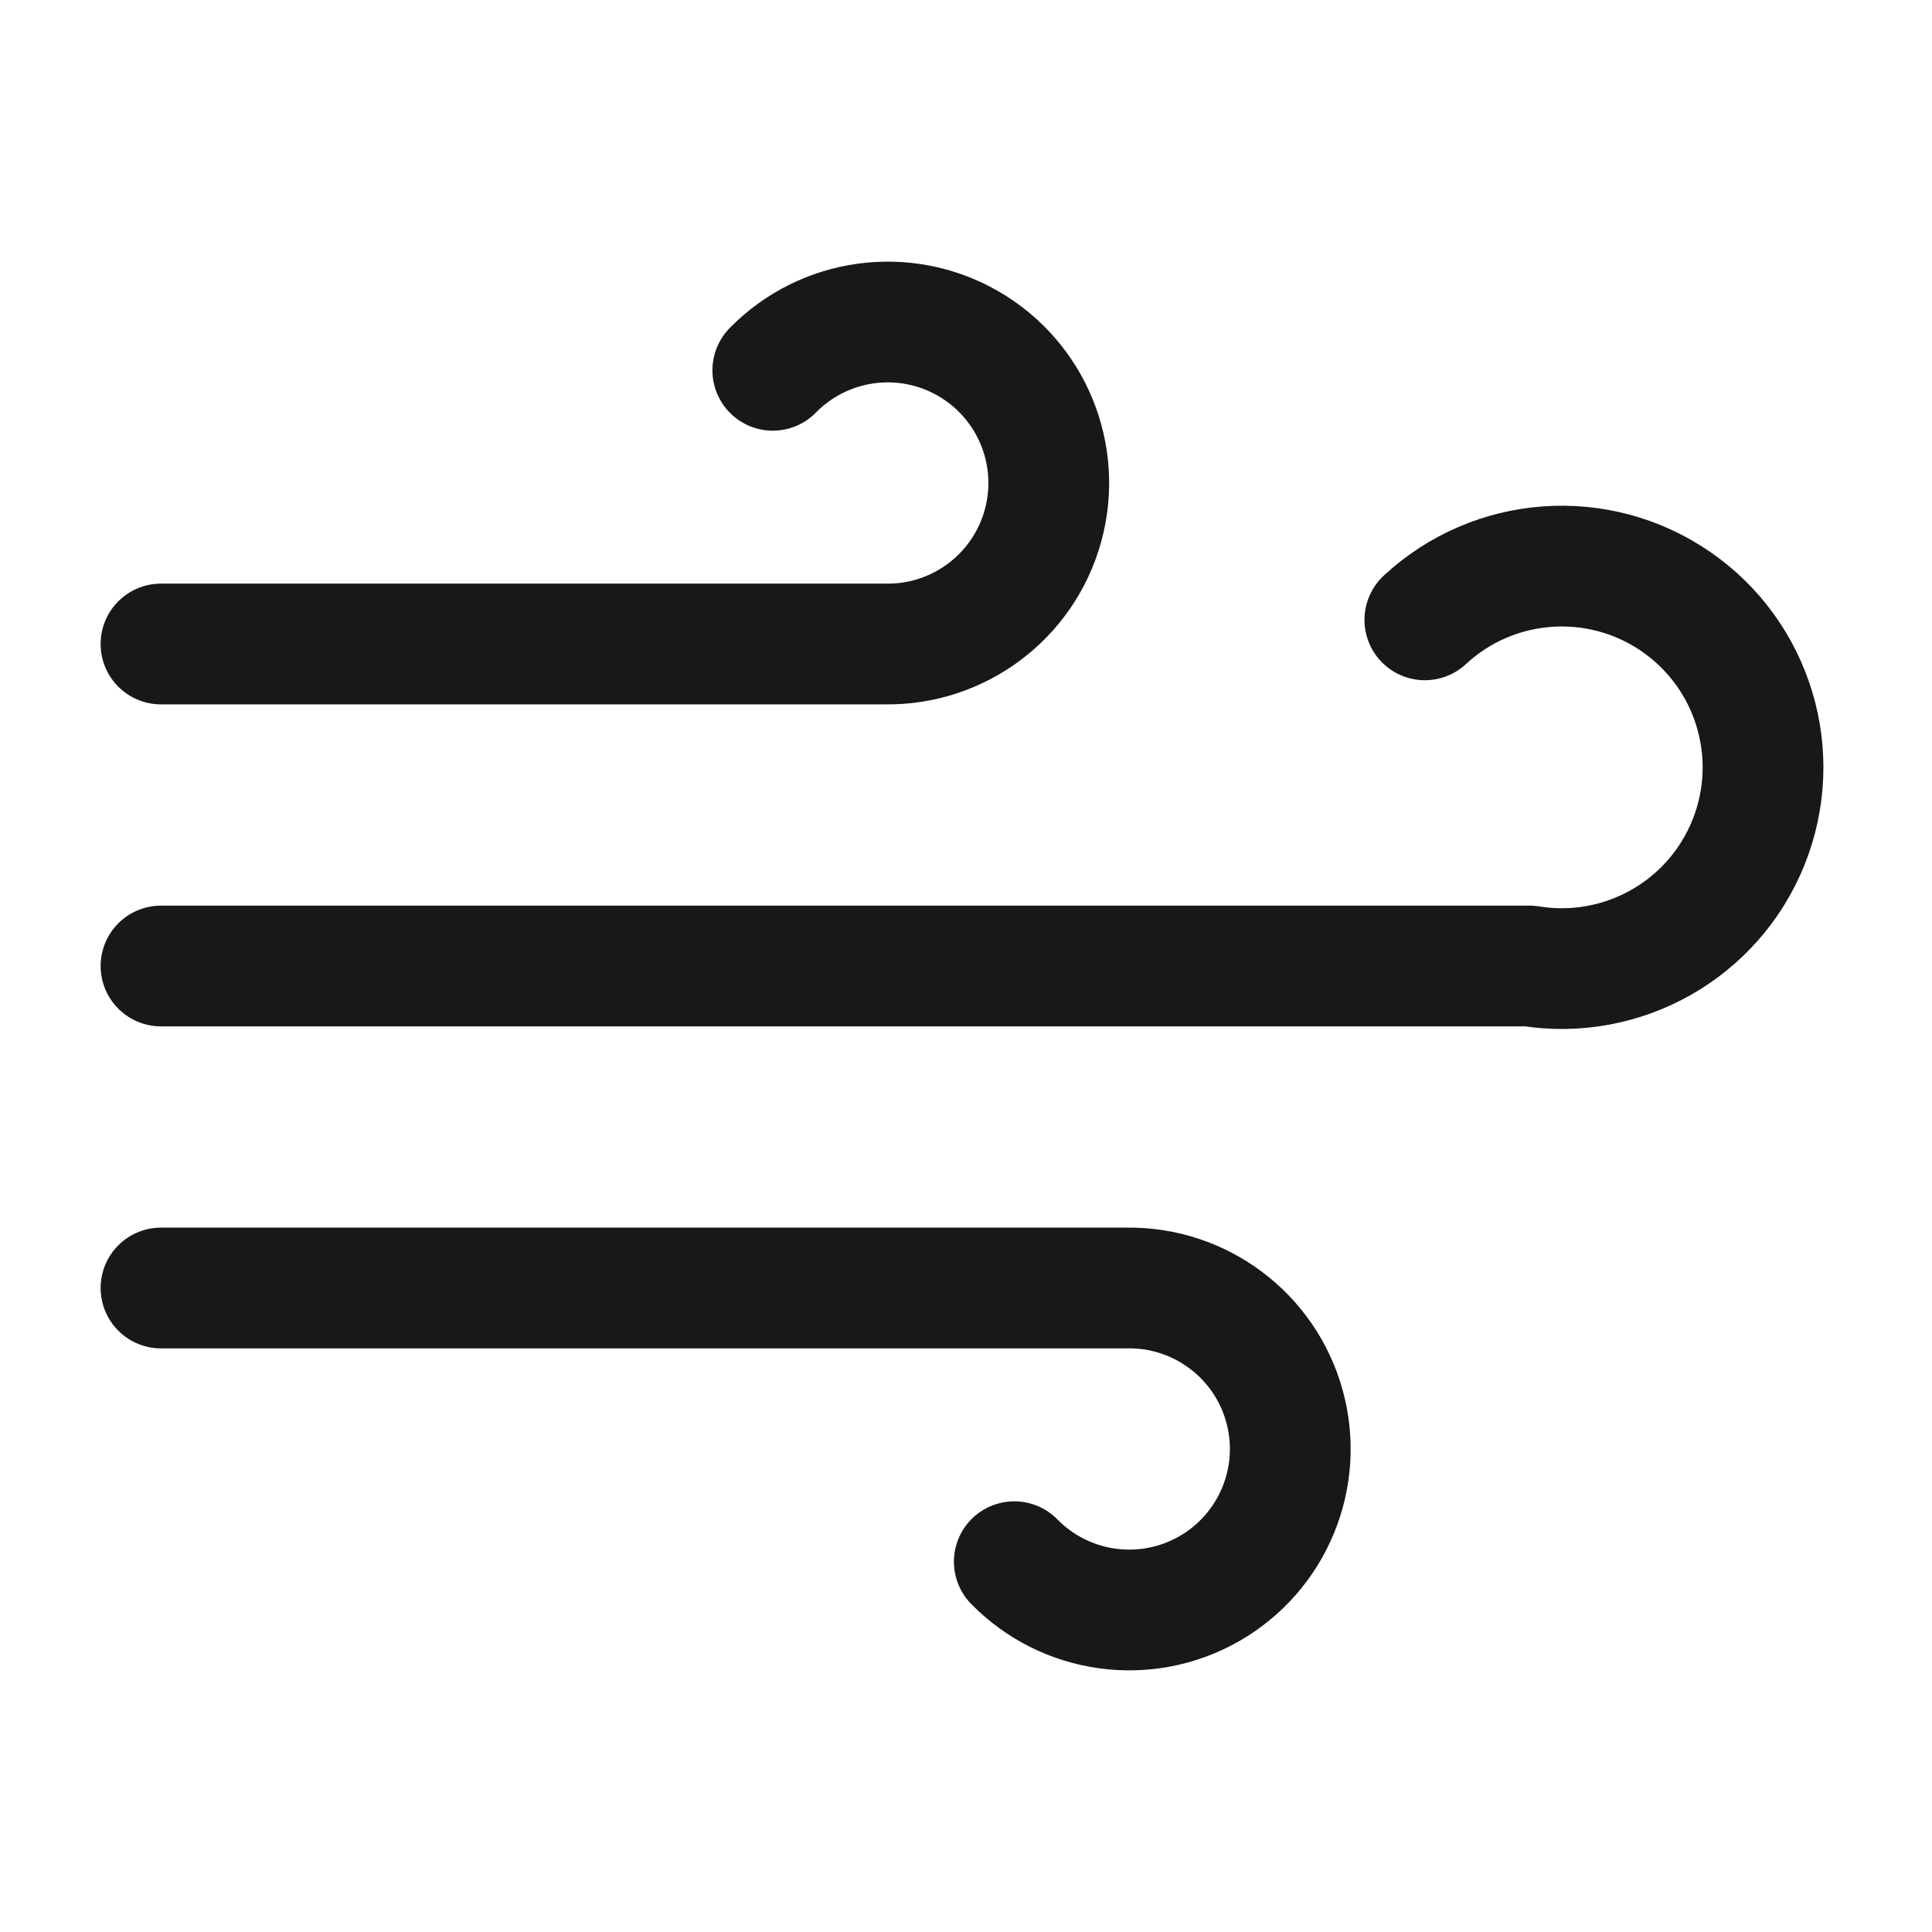
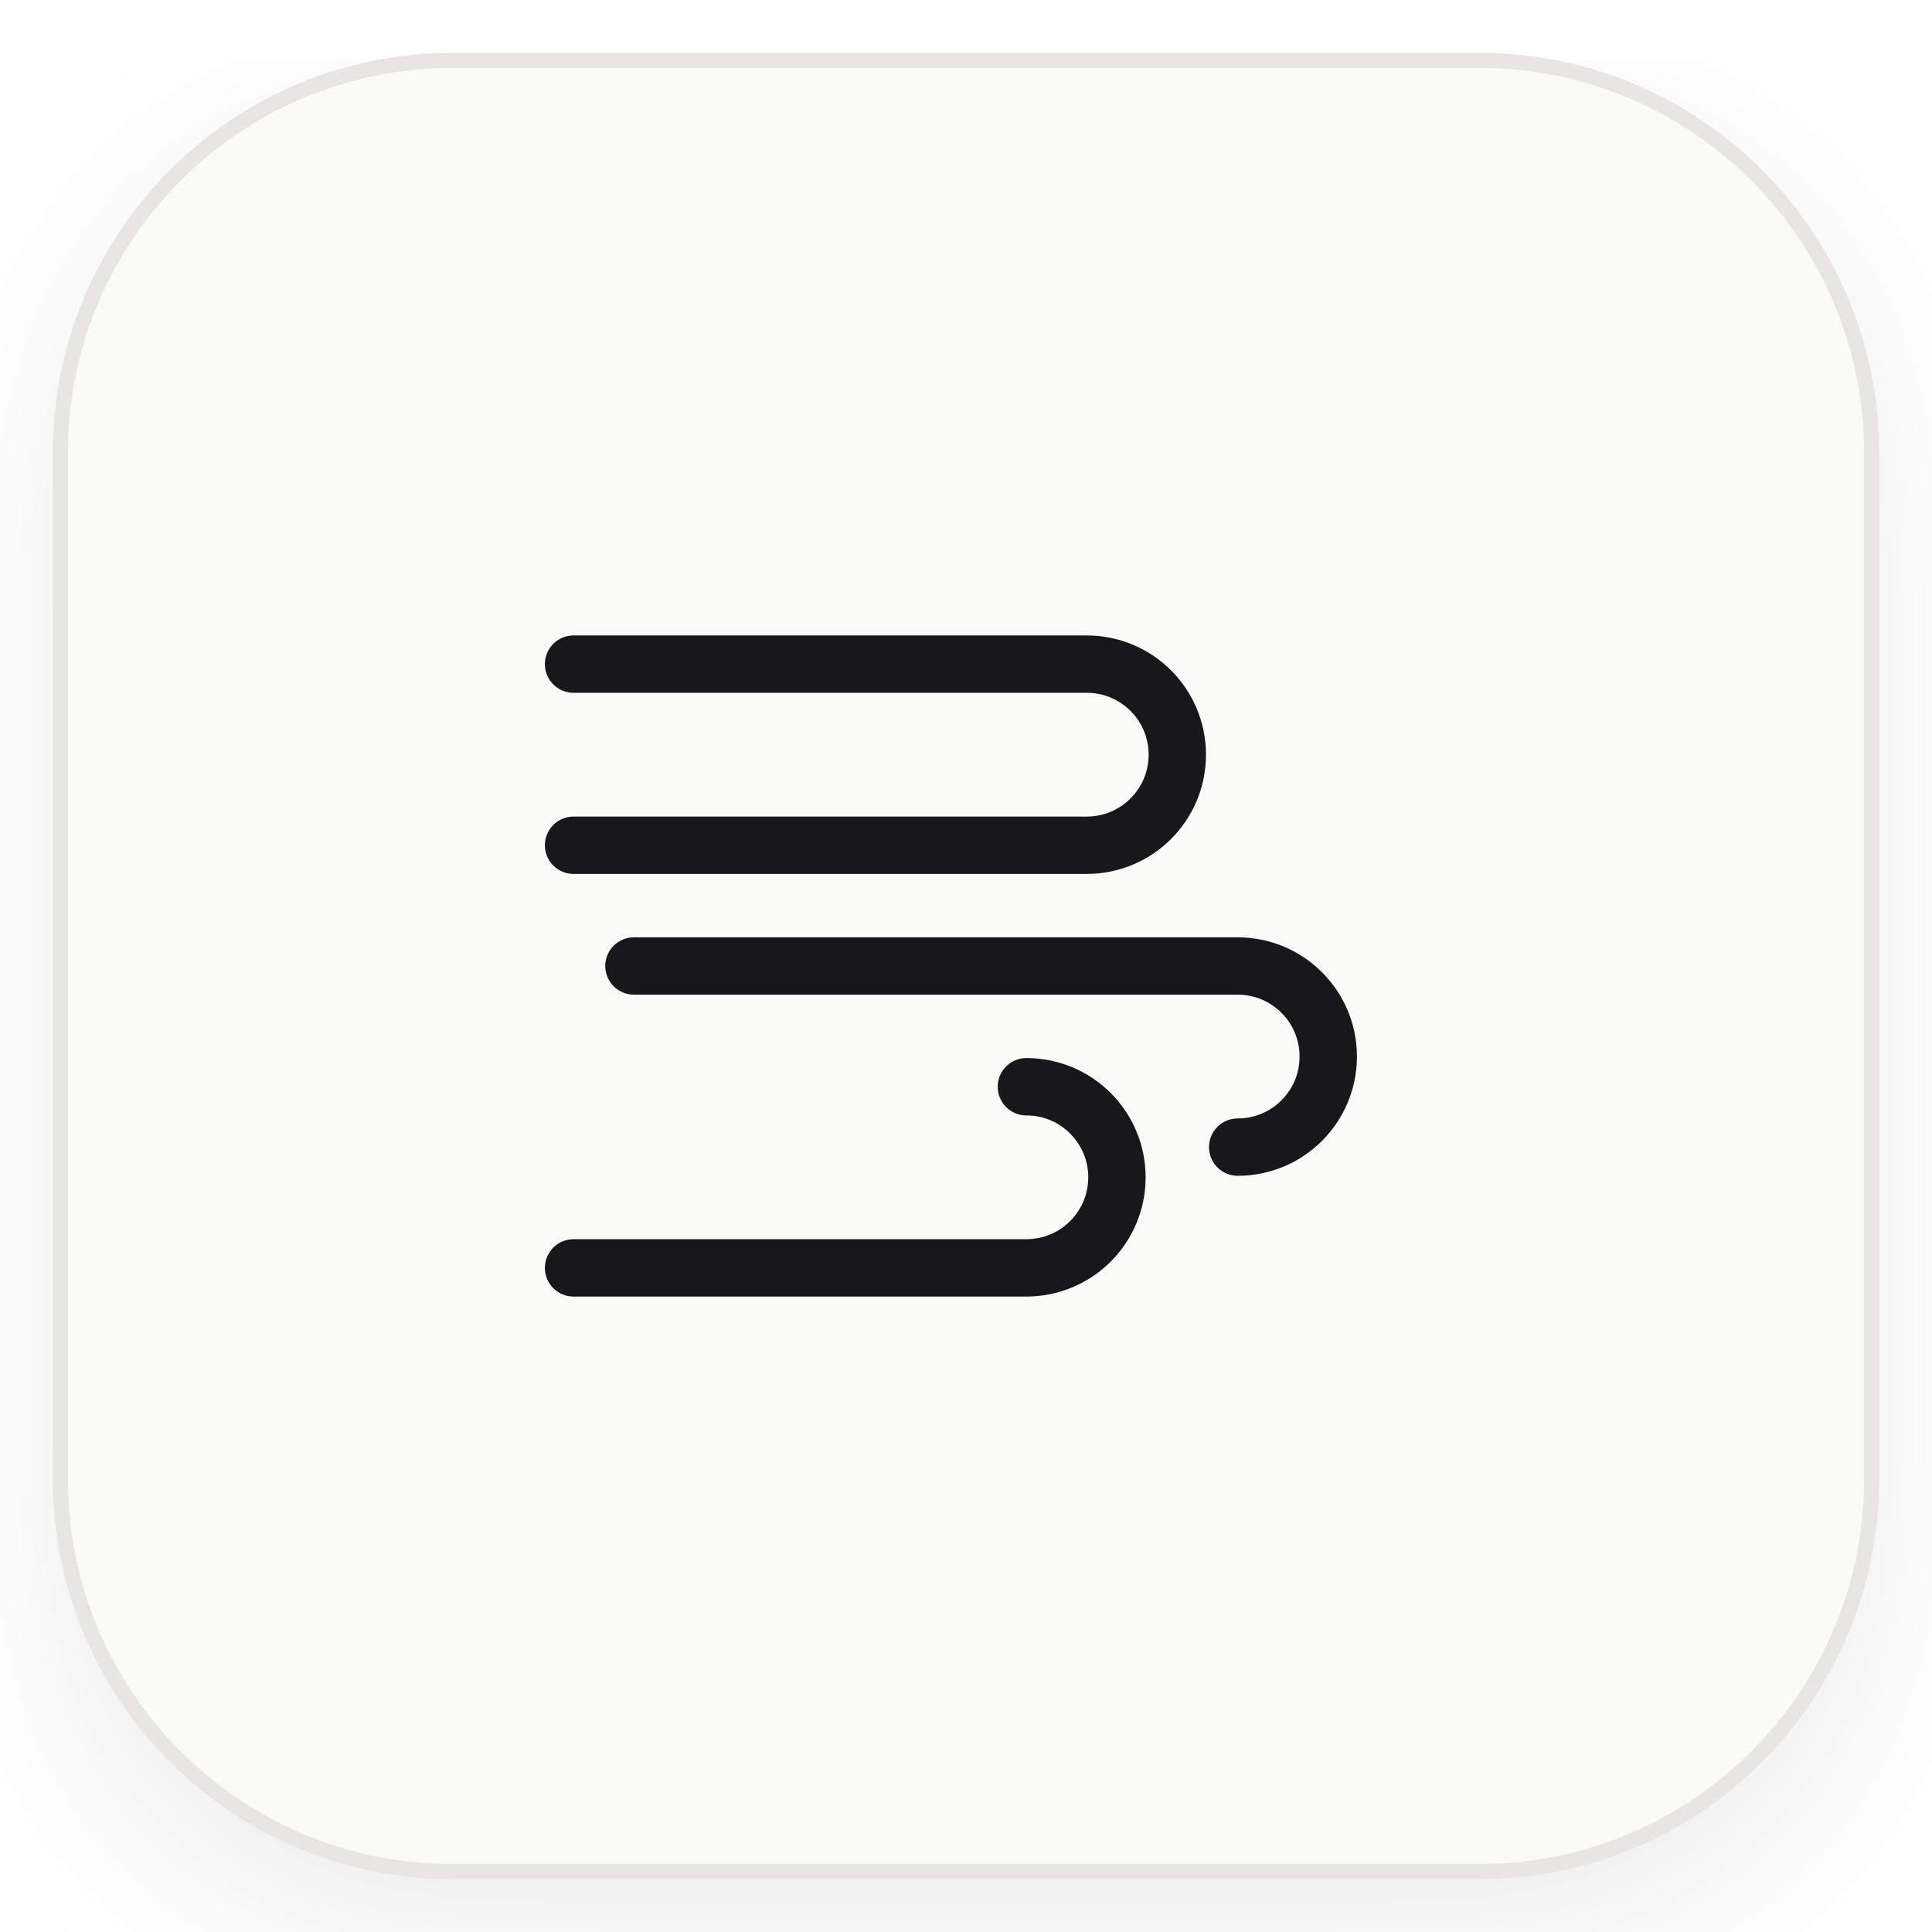
- <svg xmlns="http://www.w3.org/2000/svg" width="48" height="48" viewBox="0 0 24 24" fill="none" stroke="#18181B" stroke-width="1.5" stroke-linecap="round" stroke-linejoin="round">
-   <path d="M17.7 7.7A2.5 2.5 0 1 1 19 12H2" />
-   <path d="M9.6 4.6A2 2 0 1 1 11 8H2" />
-   <path d="M12.6 19.4A2 2 0 1 0 14 16H2" />
+ <svg xmlns="http://www.w3.org/2000/svg" width="128" height="128" viewBox="0 0 128 128" fill="none">
+   <defs>
+     <filter id="shadow" x="-4" y="-2" width="136" height="140" filterUnits="userSpaceOnUse">
+       <feDropShadow dx="0" dy="4" stdDeviation="6" flood-color="#000" flood-opacity="0.08" />
+     </filter>
+   </defs>
+   <rect x="4" y="4" width="120" height="120" rx="26" fill="#FAFAF9" filter="url(#shadow)" />
+   <rect x="4" y="4" width="120" height="120" rx="26" stroke="#E8E6E3" stroke-width="1" />
+   <g stroke="#18181B" stroke-width="3.8" stroke-linecap="round" stroke-linejoin="round" fill="none">
+     <path d="M38 44 H72 A6 6 0 1 1 72 56 H38" />
+     <path d="M42 64 H82 A6 6 0 1 1 82 76" />
+     <path d="M38 84 H68 A6 6 0 1 0 68 72" />
+   </g>
</svg>
